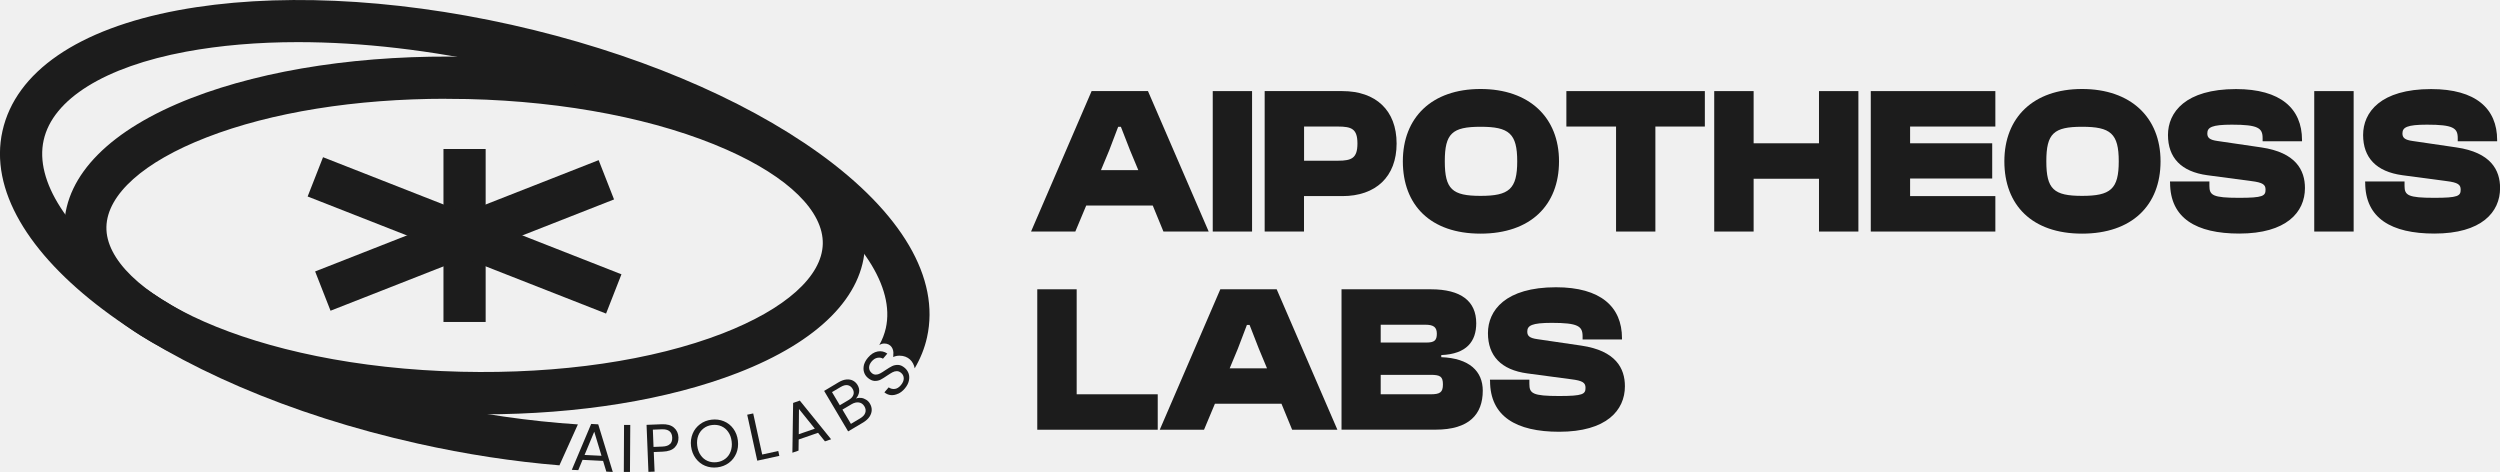
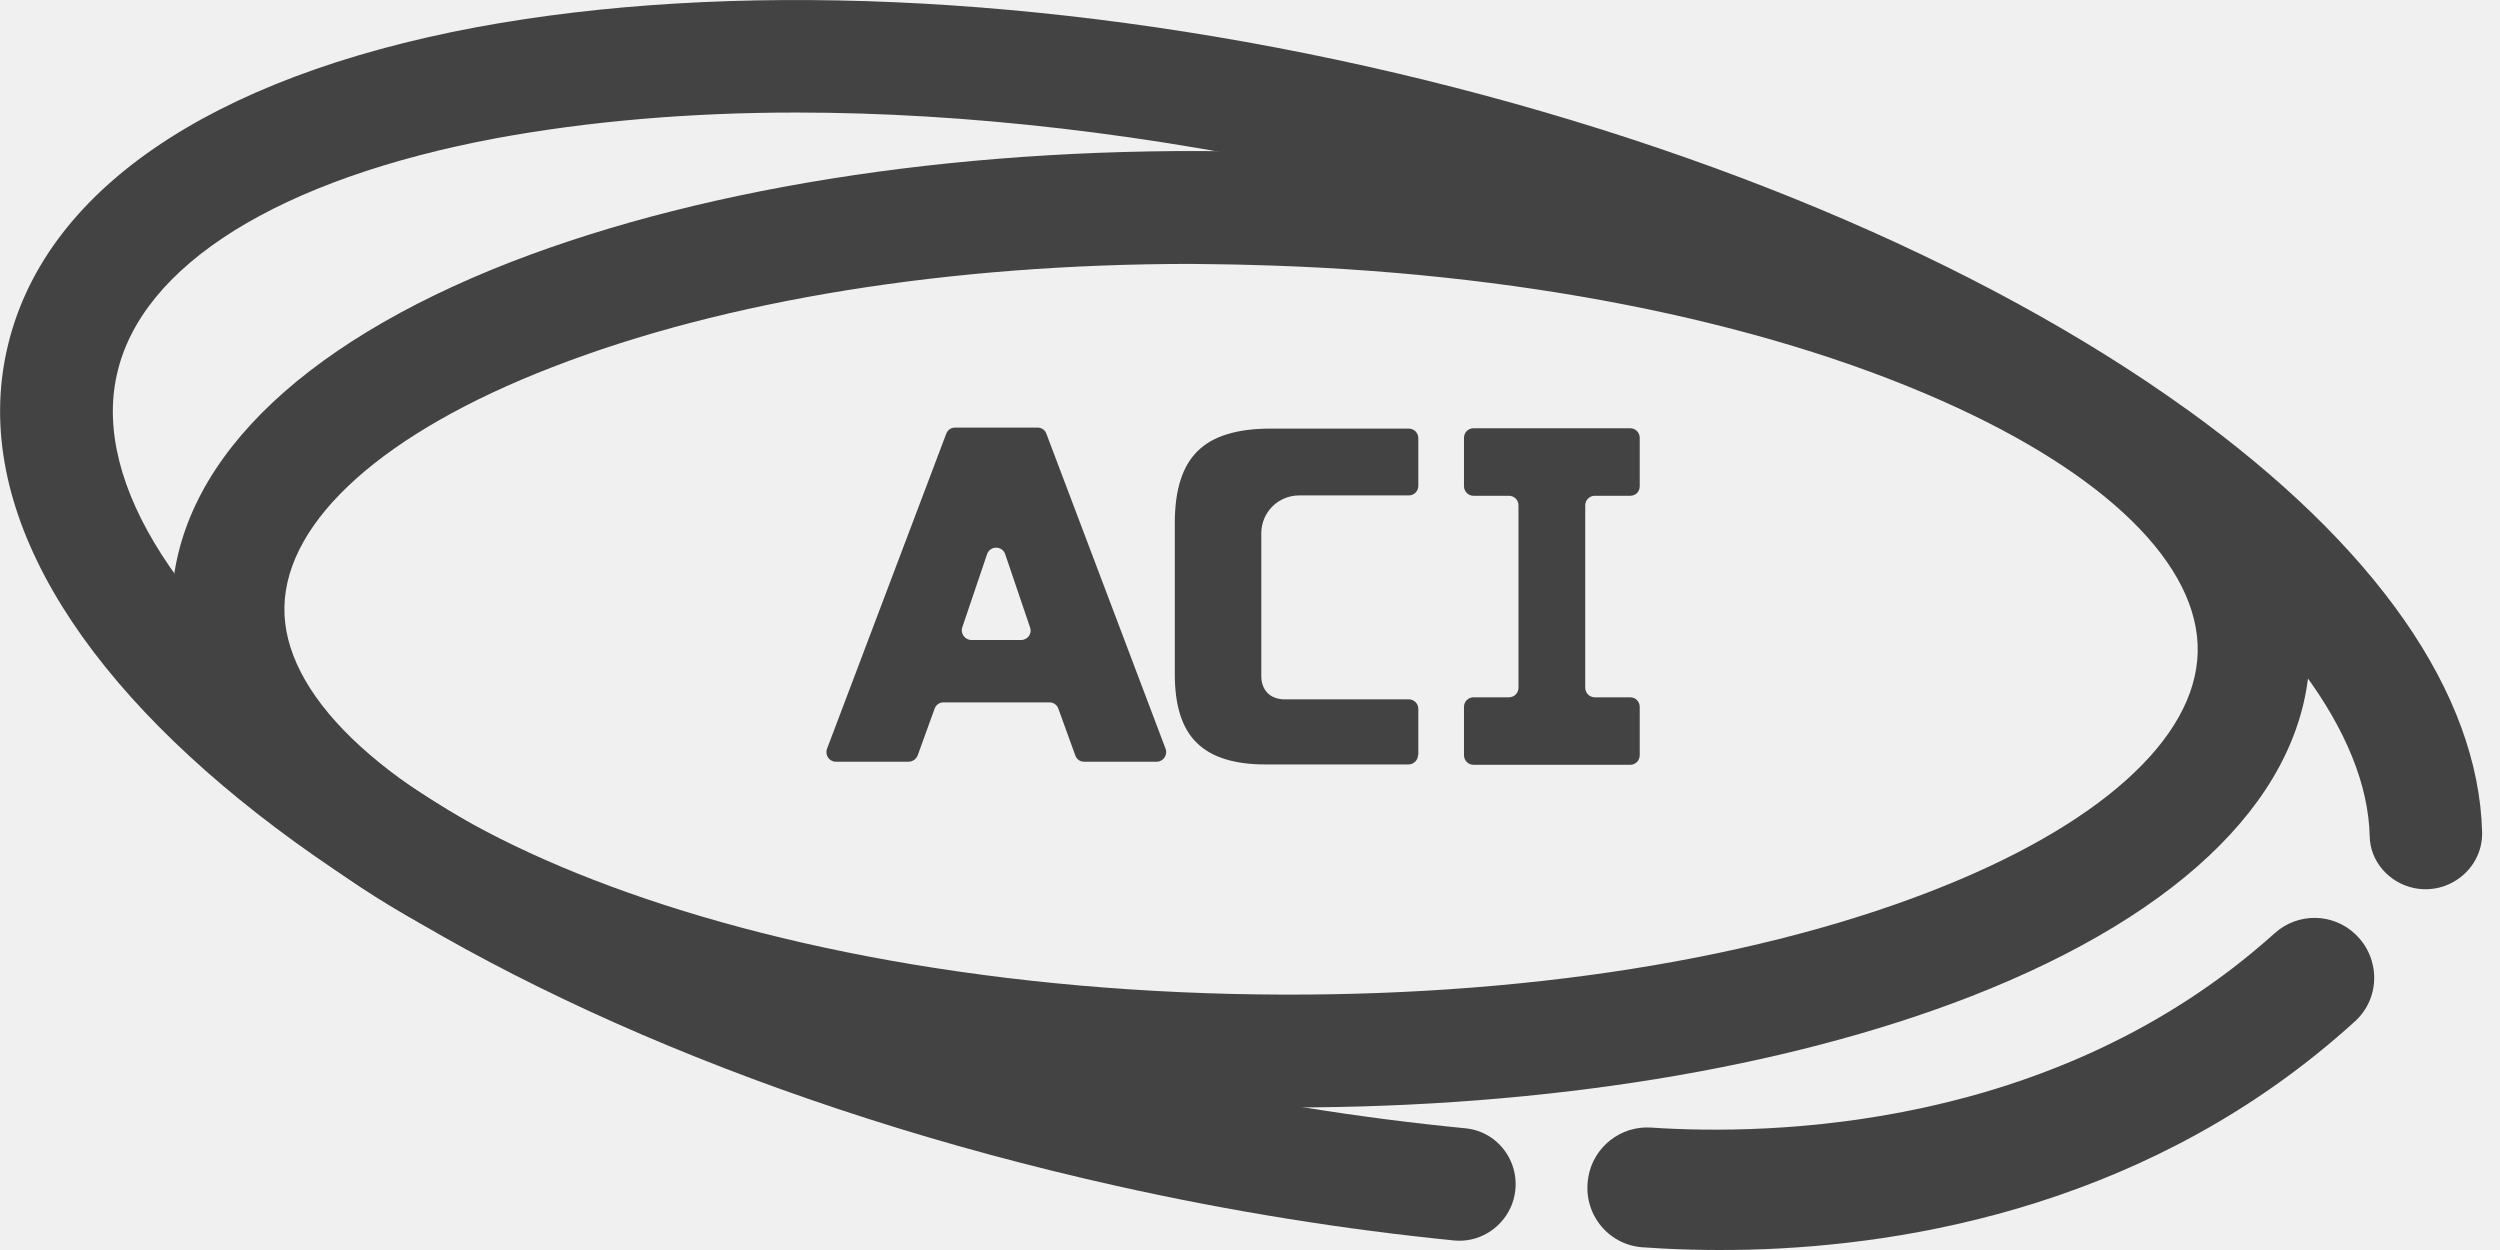
- <svg xmlns="http://www.w3.org/2000/svg" width="196" height="37" viewBox="0 0 196 37" fill="none">
-   <g clip-path="url(#clip0_92_647)">
-     <path d="M80.834 18.153L85.582 7.142H90.001L94.761 18.153H91.213L90.377 16.116H85.158L84.305 18.153H80.84H80.834ZM86.317 13.336H89.242L88.6 11.794L87.877 9.939H87.665L86.959 11.794L86.317 13.336Z" fill="#1C1C1C" />
-     <path d="M95.079 18.153V7.142H98.162V18.153H95.079Z" fill="#1C1C1C" />
-     <path d="M99.15 18.153V7.142H105.24C107.853 7.142 109.494 8.638 109.494 11.252C109.494 13.866 107.853 15.374 105.24 15.374H102.234V18.153H99.144H99.15ZM102.239 9.921V12.6H104.899C105.982 12.6 106.423 12.388 106.423 11.252C106.423 10.116 105.982 9.921 104.899 9.921H102.239Z" fill="#1C1C1C" />
-     <path d="M109.983 12.647C109.983 9.215 112.248 6.977 116.073 6.977C119.897 6.977 122.227 9.209 122.227 12.647C122.227 16.086 119.997 18.317 116.073 18.317C112.148 18.317 109.983 16.08 109.983 12.647ZM118.95 12.647C118.95 10.463 118.308 9.939 116.078 9.939C113.848 9.939 113.272 10.463 113.272 12.647C113.272 14.832 113.848 15.356 116.078 15.356C118.308 15.356 118.95 14.832 118.95 12.647Z" fill="#1C1C1C" />
-     <path d="M126.699 18.153V9.921H122.804V7.142H133.66V9.921H129.782V18.153H126.699Z" fill="#1C1C1C" />
-     <path d="M134.395 18.153V7.142H137.484V11.234H142.609V7.142H145.698V18.153H142.609V14.014H137.484V18.153H134.395Z" fill="#1C1C1C" />
-     <path d="M146.669 18.153V7.142H156.436V9.921H149.752V11.234H156.189V13.996H149.752V15.374H156.436V18.153H146.669Z" fill="#1C1C1C" />
-     <path d="M157.142 12.647C157.142 9.215 159.408 6.977 163.232 6.977C167.057 6.977 169.387 9.209 169.387 12.647C169.387 16.086 167.157 18.317 163.232 18.317C159.308 18.317 157.142 16.08 157.142 12.647ZM166.11 12.647C166.11 10.463 165.468 9.939 163.238 9.939C161.008 9.939 160.432 10.463 160.432 12.647C160.432 14.832 161.008 15.356 163.238 15.356C165.468 15.356 166.11 14.832 166.11 12.647Z" fill="#1C1C1C" />
-     <path d="M170.128 14.325V14.225H173.217V14.573C173.217 15.309 173.482 15.509 175.547 15.509C177.419 15.509 177.619 15.362 177.619 14.867C177.619 14.473 177.407 14.308 176.501 14.196L173.053 13.737C170.999 13.46 169.969 12.359 169.969 10.581C169.969 8.803 171.335 6.983 175.306 6.983C178.801 6.983 180.478 8.514 180.478 10.975V11.075H177.389V10.828C177.389 10.039 177.042 9.774 174.977 9.774C173.4 9.774 173.053 9.986 173.053 10.463C173.053 10.81 173.253 10.969 173.841 11.052L177.289 11.558C179.984 11.953 180.708 13.33 180.708 14.743C180.708 16.634 179.26 18.312 175.553 18.312C172.188 18.312 170.134 17.11 170.134 14.32L170.128 14.325Z" fill="#1C1C1C" />
-     <path d="M181.437 18.153V7.142H184.526V18.153H181.437Z" fill="#1C1C1C" />
-     <path d="M185.427 14.325V14.225H188.516V14.573C188.516 15.309 188.78 15.509 190.846 15.509C192.717 15.509 192.917 15.362 192.917 14.867C192.917 14.473 192.705 14.308 191.799 14.196L188.351 13.737C186.297 13.46 185.268 12.359 185.268 10.581C185.268 8.803 186.633 6.983 190.604 6.983C194.1 6.983 195.776 8.514 195.776 10.975V11.075H192.687V10.828C192.687 10.039 192.34 9.774 190.275 9.774C188.698 9.774 188.351 9.986 188.351 10.463C188.351 10.81 188.551 10.969 189.139 11.052L192.587 11.558C195.282 11.953 196.006 13.33 196.006 14.743C196.006 16.634 194.558 18.312 190.852 18.312C187.486 18.312 185.432 17.11 185.432 14.32L185.427 14.325Z" fill="#1C1C1C" />
-     <path d="M81.322 33.691V22.68H84.411V30.912H90.766V33.691H81.322Z" fill="#1C1C1C" />
-     <path d="M90.925 33.691L95.673 22.68H100.092L104.852 33.691H101.304L100.468 31.654H95.249L94.396 33.691H90.93H90.925ZM96.408 28.875H99.333L98.691 27.332L97.968 25.477H97.756L97.05 27.332L96.408 28.875Z" fill="#1C1C1C" />
-     <path d="M105.175 33.691V22.68H112.171C114.554 22.68 115.737 23.617 115.737 25.342C115.737 26.755 114.996 27.756 112.995 27.838V28.003C115.196 28.086 116.249 29.104 116.249 30.629C116.249 32.484 115.178 33.685 112.554 33.685H105.181L105.175 33.691ZM108.247 26.855H111.842C112.466 26.855 112.648 26.672 112.648 26.166C112.648 25.66 112.401 25.459 111.76 25.459H108.247V26.855ZM108.247 30.912H112.154C112.895 30.912 113.125 30.765 113.125 30.14C113.125 29.516 112.913 29.387 112.154 29.387H108.247V30.918V30.912Z" fill="#1C1C1C" />
-     <path d="M116.814 29.864V29.764H119.903V30.111C119.903 30.847 120.168 31.047 122.233 31.047C124.104 31.047 124.304 30.9 124.304 30.405C124.304 30.011 124.092 29.846 123.186 29.734L119.738 29.275C117.685 28.998 116.655 27.897 116.655 26.119C116.655 24.341 118.02 22.521 121.992 22.521C125.487 22.521 127.164 24.052 127.164 26.514V26.614H124.075V26.366C124.075 25.577 123.728 25.312 121.662 25.312C120.085 25.312 119.738 25.524 119.738 26.001C119.738 26.349 119.938 26.508 120.527 26.59L123.975 27.096C126.67 27.491 127.393 28.869 127.393 30.282C127.393 32.172 125.946 33.85 122.239 33.85C118.873 33.85 116.82 32.649 116.82 29.858L116.814 29.864Z" fill="#1C1C1C" />
-     <path d="M47.277 36.134L45.671 36.052L45.336 36.859L44.83 36.835L46.348 33.237L46.901 33.267L48.042 37L47.536 36.976L47.283 36.14L47.277 36.134ZM47.16 35.74L46.589 33.844L45.83 35.669L47.16 35.734V35.74Z" fill="#1C1C1C" />
-     <path d="M49.413 33.314L49.39 37.006H48.907L48.925 33.314H49.407H49.413Z" fill="#1C1C1C" />
-     <path d="M52.908 35.069C52.708 35.281 52.391 35.393 51.961 35.41L51.255 35.44L51.32 36.976L50.837 36.994L50.69 33.308L51.879 33.261C52.296 33.243 52.614 33.332 52.838 33.526C53.061 33.72 53.179 33.974 53.191 34.291C53.203 34.598 53.108 34.857 52.908 35.069ZM52.532 34.816C52.655 34.692 52.708 34.527 52.702 34.309C52.685 33.856 52.414 33.638 51.89 33.656L51.184 33.685L51.237 35.039L51.943 35.01C52.208 34.998 52.408 34.933 52.526 34.81L52.532 34.816Z" fill="#1C1C1C" />
-     <path d="M55.291 36.523C54.991 36.399 54.744 36.205 54.544 35.934C54.344 35.663 54.226 35.357 54.179 34.998C54.132 34.639 54.179 34.309 54.303 34.003C54.426 33.697 54.627 33.45 54.885 33.255C55.144 33.061 55.444 32.943 55.786 32.902C56.127 32.861 56.45 32.902 56.751 33.026C57.051 33.149 57.298 33.343 57.492 33.608C57.686 33.873 57.81 34.185 57.851 34.545C57.892 34.904 57.851 35.239 57.727 35.54C57.598 35.84 57.41 36.093 57.145 36.288C56.886 36.482 56.58 36.6 56.239 36.641C55.897 36.682 55.58 36.641 55.28 36.517L55.291 36.523ZM56.862 35.97C57.051 35.828 57.192 35.634 57.28 35.398C57.368 35.163 57.398 34.898 57.362 34.609C57.327 34.315 57.239 34.068 57.092 33.862C56.951 33.656 56.768 33.508 56.55 33.414C56.333 33.32 56.092 33.291 55.833 33.32C55.574 33.349 55.35 33.438 55.162 33.585C54.974 33.732 54.832 33.92 54.744 34.15C54.656 34.38 54.627 34.645 54.662 34.939C54.697 35.228 54.785 35.481 54.932 35.687C55.074 35.893 55.256 36.046 55.48 36.14C55.697 36.234 55.939 36.264 56.192 36.234C56.445 36.205 56.668 36.117 56.862 35.97Z" fill="#1C1C1C" />
-     <path d="M59.757 35.634L61.017 35.357L61.099 35.74L59.369 36.117L58.581 32.513L59.051 32.413L59.757 35.634Z" fill="#1C1C1C" />
-     <path d="M64.135 33.932L62.617 34.456L62.605 35.328L62.123 35.493L62.181 31.589L62.705 31.406L65.159 34.439L64.676 34.603L64.129 33.926L64.135 33.932ZM63.882 33.608L62.64 32.066L62.623 34.044L63.882 33.608Z" fill="#1C1C1C" />
-     <path d="M67.518 31.195C67.659 31.212 67.789 31.265 67.912 31.342C68.036 31.418 68.136 31.524 68.207 31.654C68.301 31.813 68.348 31.983 68.342 32.16C68.336 32.337 68.277 32.508 68.165 32.678C68.054 32.843 67.889 32.99 67.677 33.12L66.494 33.821L64.612 30.647L65.747 29.97C65.965 29.84 66.165 29.77 66.359 29.752C66.553 29.734 66.724 29.764 66.871 29.84C67.018 29.917 67.136 30.029 67.23 30.182C67.342 30.37 67.383 30.559 67.353 30.741C67.324 30.924 67.242 31.094 67.106 31.247C67.236 31.195 67.365 31.183 67.506 31.2L67.518 31.195ZM65.841 31.771L66.536 31.359C66.73 31.242 66.853 31.112 66.906 30.953C66.959 30.8 66.936 30.641 66.841 30.482C66.747 30.323 66.618 30.229 66.459 30.199C66.3 30.17 66.118 30.217 65.918 30.335L65.229 30.741L65.841 31.771ZM67.836 32.366C67.895 32.201 67.871 32.031 67.771 31.86C67.665 31.683 67.524 31.583 67.342 31.554C67.159 31.524 66.965 31.571 66.765 31.689L66.047 32.113L66.712 33.232L67.442 32.796C67.648 32.672 67.783 32.531 67.836 32.366Z" fill="#1C1C1C" />
-     <path d="M70.413 30.865C70.225 30.953 70.031 30.994 69.848 30.977C69.66 30.959 69.489 30.888 69.336 30.759L69.672 30.37C69.813 30.47 69.972 30.511 70.142 30.494C70.313 30.476 70.478 30.376 70.631 30.194C70.778 30.017 70.854 29.846 70.854 29.669C70.854 29.493 70.784 29.346 70.648 29.234C70.543 29.145 70.431 29.098 70.313 29.098C70.195 29.098 70.084 29.128 69.972 29.187C69.86 29.245 69.725 29.334 69.554 29.446C69.348 29.587 69.172 29.699 69.03 29.77C68.889 29.84 68.73 29.87 68.56 29.864C68.389 29.852 68.218 29.775 68.042 29.628C67.889 29.499 67.789 29.346 67.736 29.163C67.683 28.986 67.689 28.798 67.736 28.598C67.795 28.404 67.895 28.215 68.054 28.033C68.277 27.768 68.53 27.609 68.801 27.556C69.072 27.503 69.331 27.556 69.566 27.721L69.225 28.121C69.107 28.044 68.966 28.021 68.795 28.05C68.63 28.08 68.477 28.174 68.336 28.339C68.207 28.492 68.136 28.651 68.136 28.816C68.136 28.981 68.201 29.122 68.342 29.245C68.442 29.334 68.554 29.375 68.666 29.369C68.777 29.369 68.889 29.34 68.995 29.281C69.101 29.228 69.242 29.14 69.413 29.022C69.625 28.881 69.801 28.774 69.942 28.704C70.084 28.633 70.248 28.604 70.419 28.61C70.59 28.616 70.766 28.698 70.943 28.851C71.078 28.969 71.178 29.116 71.237 29.287C71.296 29.463 71.302 29.652 71.254 29.858C71.207 30.064 71.102 30.264 70.937 30.458C70.778 30.647 70.607 30.782 70.413 30.871V30.865Z" fill="#1C1C1C" />
-     <path d="M37.863 32.484C37.275 32.484 36.686 32.478 36.092 32.46C18.493 32.042 4.854 25.566 5.037 17.711C5.131 13.701 8.673 10.139 15.01 7.684C20.882 5.411 28.608 4.263 36.757 4.457C44.912 4.652 52.573 6.165 58.328 8.714C64.541 11.47 67.907 15.197 67.812 19.207C67.718 23.216 64.176 26.779 57.839 29.234C52.397 31.342 45.359 32.484 37.863 32.484ZM34.974 7.743C27.884 7.743 21.27 8.803 16.204 10.769C11.268 12.683 8.402 15.244 8.343 17.788C8.226 22.845 19.623 28.757 36.169 29.145C43.906 29.328 51.167 28.262 56.645 26.143C61.581 24.229 64.447 21.668 64.506 19.124C64.564 16.575 61.828 13.884 56.986 11.741C51.62 9.362 44.406 7.949 36.681 7.766C36.11 7.754 35.545 7.749 34.98 7.749L34.974 7.743Z" fill="#1C1C1C" />
-     <path d="M38.075 11.682H34.768V25.242H38.075V11.682Z" fill="#1C1C1C" />
-     <path d="M46.934 12.555L24.706 21.281L25.914 24.361L48.141 15.635L46.934 12.555Z" fill="#1C1C1C" />
-     <path d="M25.326 12.325L24.119 15.405L47.515 24.585L48.722 21.505L25.326 12.325Z" fill="#1C1C1C" />
-     <path d="M64.223 12.017C58.133 7.637 49.56 4.063 40.099 1.943C30.638 -0.171 21.364 -0.571 13.98 0.801C6.125 2.267 1.23 5.629 0.194 10.269C-1.865 19.477 12.45 30.247 32.773 34.78C36.539 35.622 40.27 36.188 43.859 36.482L45.306 33.273C41.511 33.026 37.528 32.455 33.491 31.554C13.751 27.138 2 17.358 3.424 10.987C4.136 7.772 8.208 5.24 14.586 4.051C17.263 3.556 20.223 3.303 23.365 3.303C28.36 3.303 33.821 3.933 39.375 5.17C48.413 7.189 56.545 10.575 62.287 14.702C67.559 18.494 70.166 22.51 69.448 25.73C69.342 26.196 69.171 26.631 68.936 27.055C69.042 26.985 69.166 26.932 69.33 26.932C69.86 26.932 70.089 27.385 70.036 27.791C70.036 27.856 70.036 27.921 70.019 27.985C70.166 27.927 70.331 27.885 70.519 27.885C71.213 27.885 71.613 28.345 71.713 28.875C72.16 28.109 72.49 27.302 72.678 26.449C73.708 21.809 70.707 16.686 64.217 12.011L64.223 12.017Z" fill="#1C1C1C" />
-   </g>
-   <defs>
-     <clipPath id="clip0_92_647">
-       <rect width="196" height="37" fill="white" />
-     </clipPath>
-   </defs>
+ <svg xmlns="http://www.w3.org/2000/svg" width="64" height="32" viewBox="0 0 64 32" fill="none">
+   <path d="M33.022 28.351C32.508 28.351 31.993 28.343 31.479 28.334C16.132 27.967 4.238 22.32 4.395 15.459C4.473 11.959 7.569 8.851 13.088 6.704C18.207 4.722 24.948 3.719 32.054 3.884C39.161 4.05 45.849 5.377 50.863 7.603C56.278 10.012 59.217 13.259 59.129 16.759C59.051 20.26 55.955 23.367 50.436 25.515C45.692 27.356 39.553 28.351 33.022 28.351ZM30.502 6.756C24.32 6.756 18.556 7.681 14.135 9.401C9.827 11.068 7.333 13.312 7.281 15.529C7.176 19.945 17.117 25.104 31.549 25.445C38.298 25.602 44.628 24.677 49.407 22.826C53.714 21.159 56.208 18.924 56.261 16.698C56.313 14.473 53.924 12.124 49.703 10.256C45.021 8.179 38.734 6.948 32.002 6.782C31.487 6.765 30.999 6.765 30.502 6.756Z" fill="#434343" />
+   <path d="M61.78 22.73C62.687 22.931 63.568 22.232 63.542 21.298C63.446 17.746 60.83 13.975 55.99 10.483L55.999 10.492C50.697 6.669 43.216 3.544 34.967 1.693C26.718 -0.148 18.634 -0.498 12.19 0.698C5.345 1.981 1.073 4.914 0.174 8.965C-1.622 17.004 10.865 26.405 28.584 30.359C31.514 31.014 34.417 31.476 37.225 31.756C37.836 31.817 38.42 31.468 38.673 30.909C39.074 30.01 38.489 28.98 37.513 28.884C34.818 28.622 32.028 28.177 29.212 27.548C11.99 23.69 1.744 15.153 2.991 9.593C3.61 6.782 7.159 4.574 12.722 3.535C15.059 3.107 17.64 2.881 20.378 2.881C24.73 2.881 29.499 3.43 34.339 4.513C42.222 6.276 49.311 9.235 54.316 12.831C58.353 15.738 60.603 18.793 60.664 21.403C60.673 22.049 61.152 22.59 61.78 22.73Z" fill="#434343" />
+   <path d="M44.777 31.991C43.695 32.017 42.771 31.983 42.038 31.93C41.14 31.86 40.504 31.031 40.661 30.141V30.132C40.792 29.364 41.489 28.814 42.265 28.866C45.265 29.067 52.607 28.954 58.231 23.891C58.824 23.358 59.722 23.367 60.298 23.917C60.943 24.528 60.943 25.558 60.281 26.152C55.136 30.83 48.884 31.887 44.777 31.991Z" fill="#434343" />
+   <path d="M23.256 19.5H21.398C21.233 19.5 21.111 19.334 21.172 19.169L24.224 11.103C24.259 11.007 24.346 10.946 24.45 10.946H26.561C26.665 10.946 26.752 11.007 26.787 11.103L29.839 19.169C29.9 19.326 29.778 19.5 29.613 19.5H27.755C27.651 19.5 27.563 19.439 27.529 19.343L27.093 18.139C27.058 18.043 26.97 17.981 26.866 17.981H24.154C24.049 17.981 23.962 18.043 23.927 18.139L23.491 19.343C23.448 19.439 23.36 19.5 23.256 19.5ZM24.869 16.384H26.142C26.308 16.384 26.43 16.218 26.369 16.061L25.732 14.184C25.654 13.966 25.349 13.966 25.27 14.184L24.634 16.061C24.581 16.218 24.703 16.384 24.869 16.384Z" fill="#434343" />
+   <path d="M36.301 19.326C36.301 19.457 36.196 19.57 36.056 19.57H33.057C32.952 19.57 32.865 19.57 32.76 19.57C32.638 19.57 32.508 19.57 32.394 19.57C31.601 19.57 31.008 19.387 30.633 19.012C30.258 18.645 30.075 18.06 30.075 17.266V13.39C30.075 12.543 30.267 11.932 30.659 11.548C31.043 11.164 31.67 10.972 32.525 10.972H36.065C36.196 10.972 36.309 11.077 36.309 11.217V12.439C36.309 12.57 36.205 12.683 36.065 12.683H33.258C32.717 12.683 32.289 13.12 32.289 13.652V17.301C32.289 17.484 32.342 17.632 32.455 17.746C32.551 17.842 32.691 17.894 32.848 17.903H36.065C36.196 17.903 36.309 18.008 36.309 18.147V19.326H36.301Z" fill="#434343" />
+   <path d="M41.977 12.447V11.208C41.977 11.077 41.873 10.963 41.733 10.963H37.722C37.591 10.963 37.478 11.068 37.478 11.208V12.447C37.478 12.578 37.583 12.692 37.722 12.692H38.629C38.76 12.692 38.873 12.796 38.873 12.936V17.606C38.873 17.737 38.769 17.851 38.629 17.851H37.722C37.591 17.851 37.478 17.955 37.478 18.095V19.334C37.478 19.465 37.583 19.579 37.722 19.579H41.733C41.864 19.579 41.977 19.474 41.977 19.334V18.095C41.977 17.964 41.873 17.851 41.733 17.851H40.827C40.696 17.851 40.582 17.746 40.582 17.606V12.936C40.582 12.805 40.687 12.692 40.827 12.692H41.733C41.873 12.692 41.977 12.587 41.977 12.447Z" fill="#434343" />
</svg>
